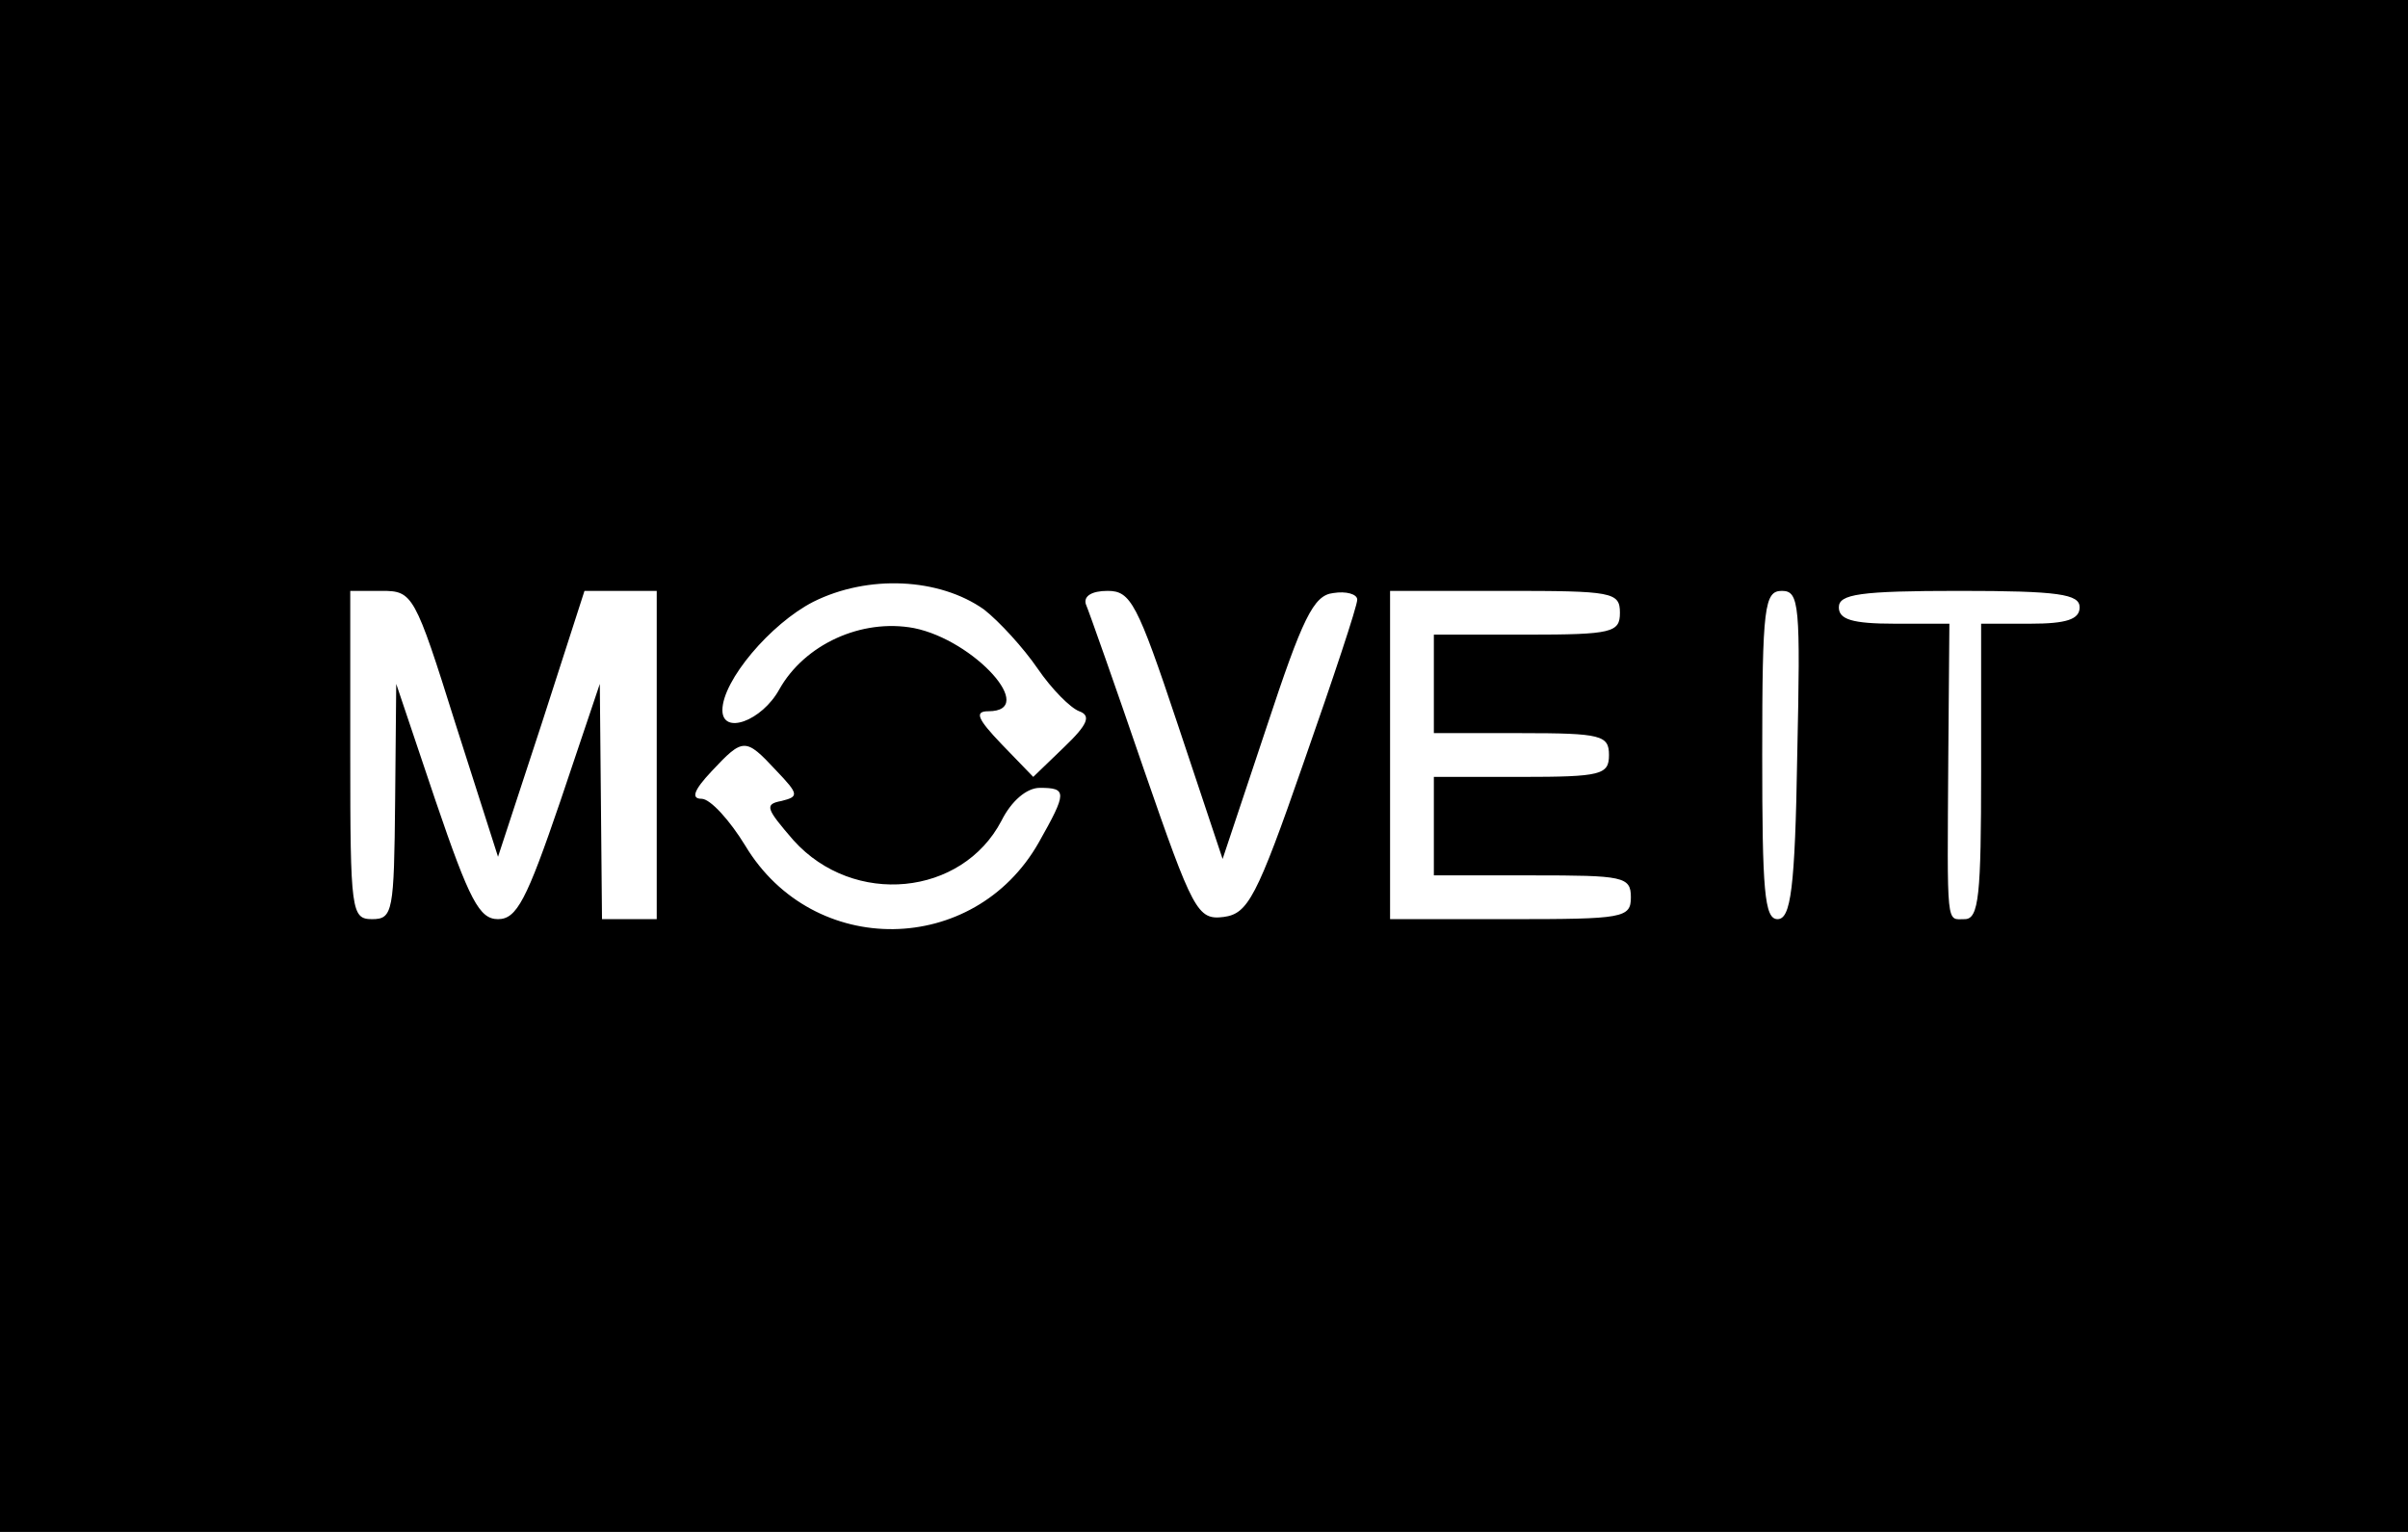
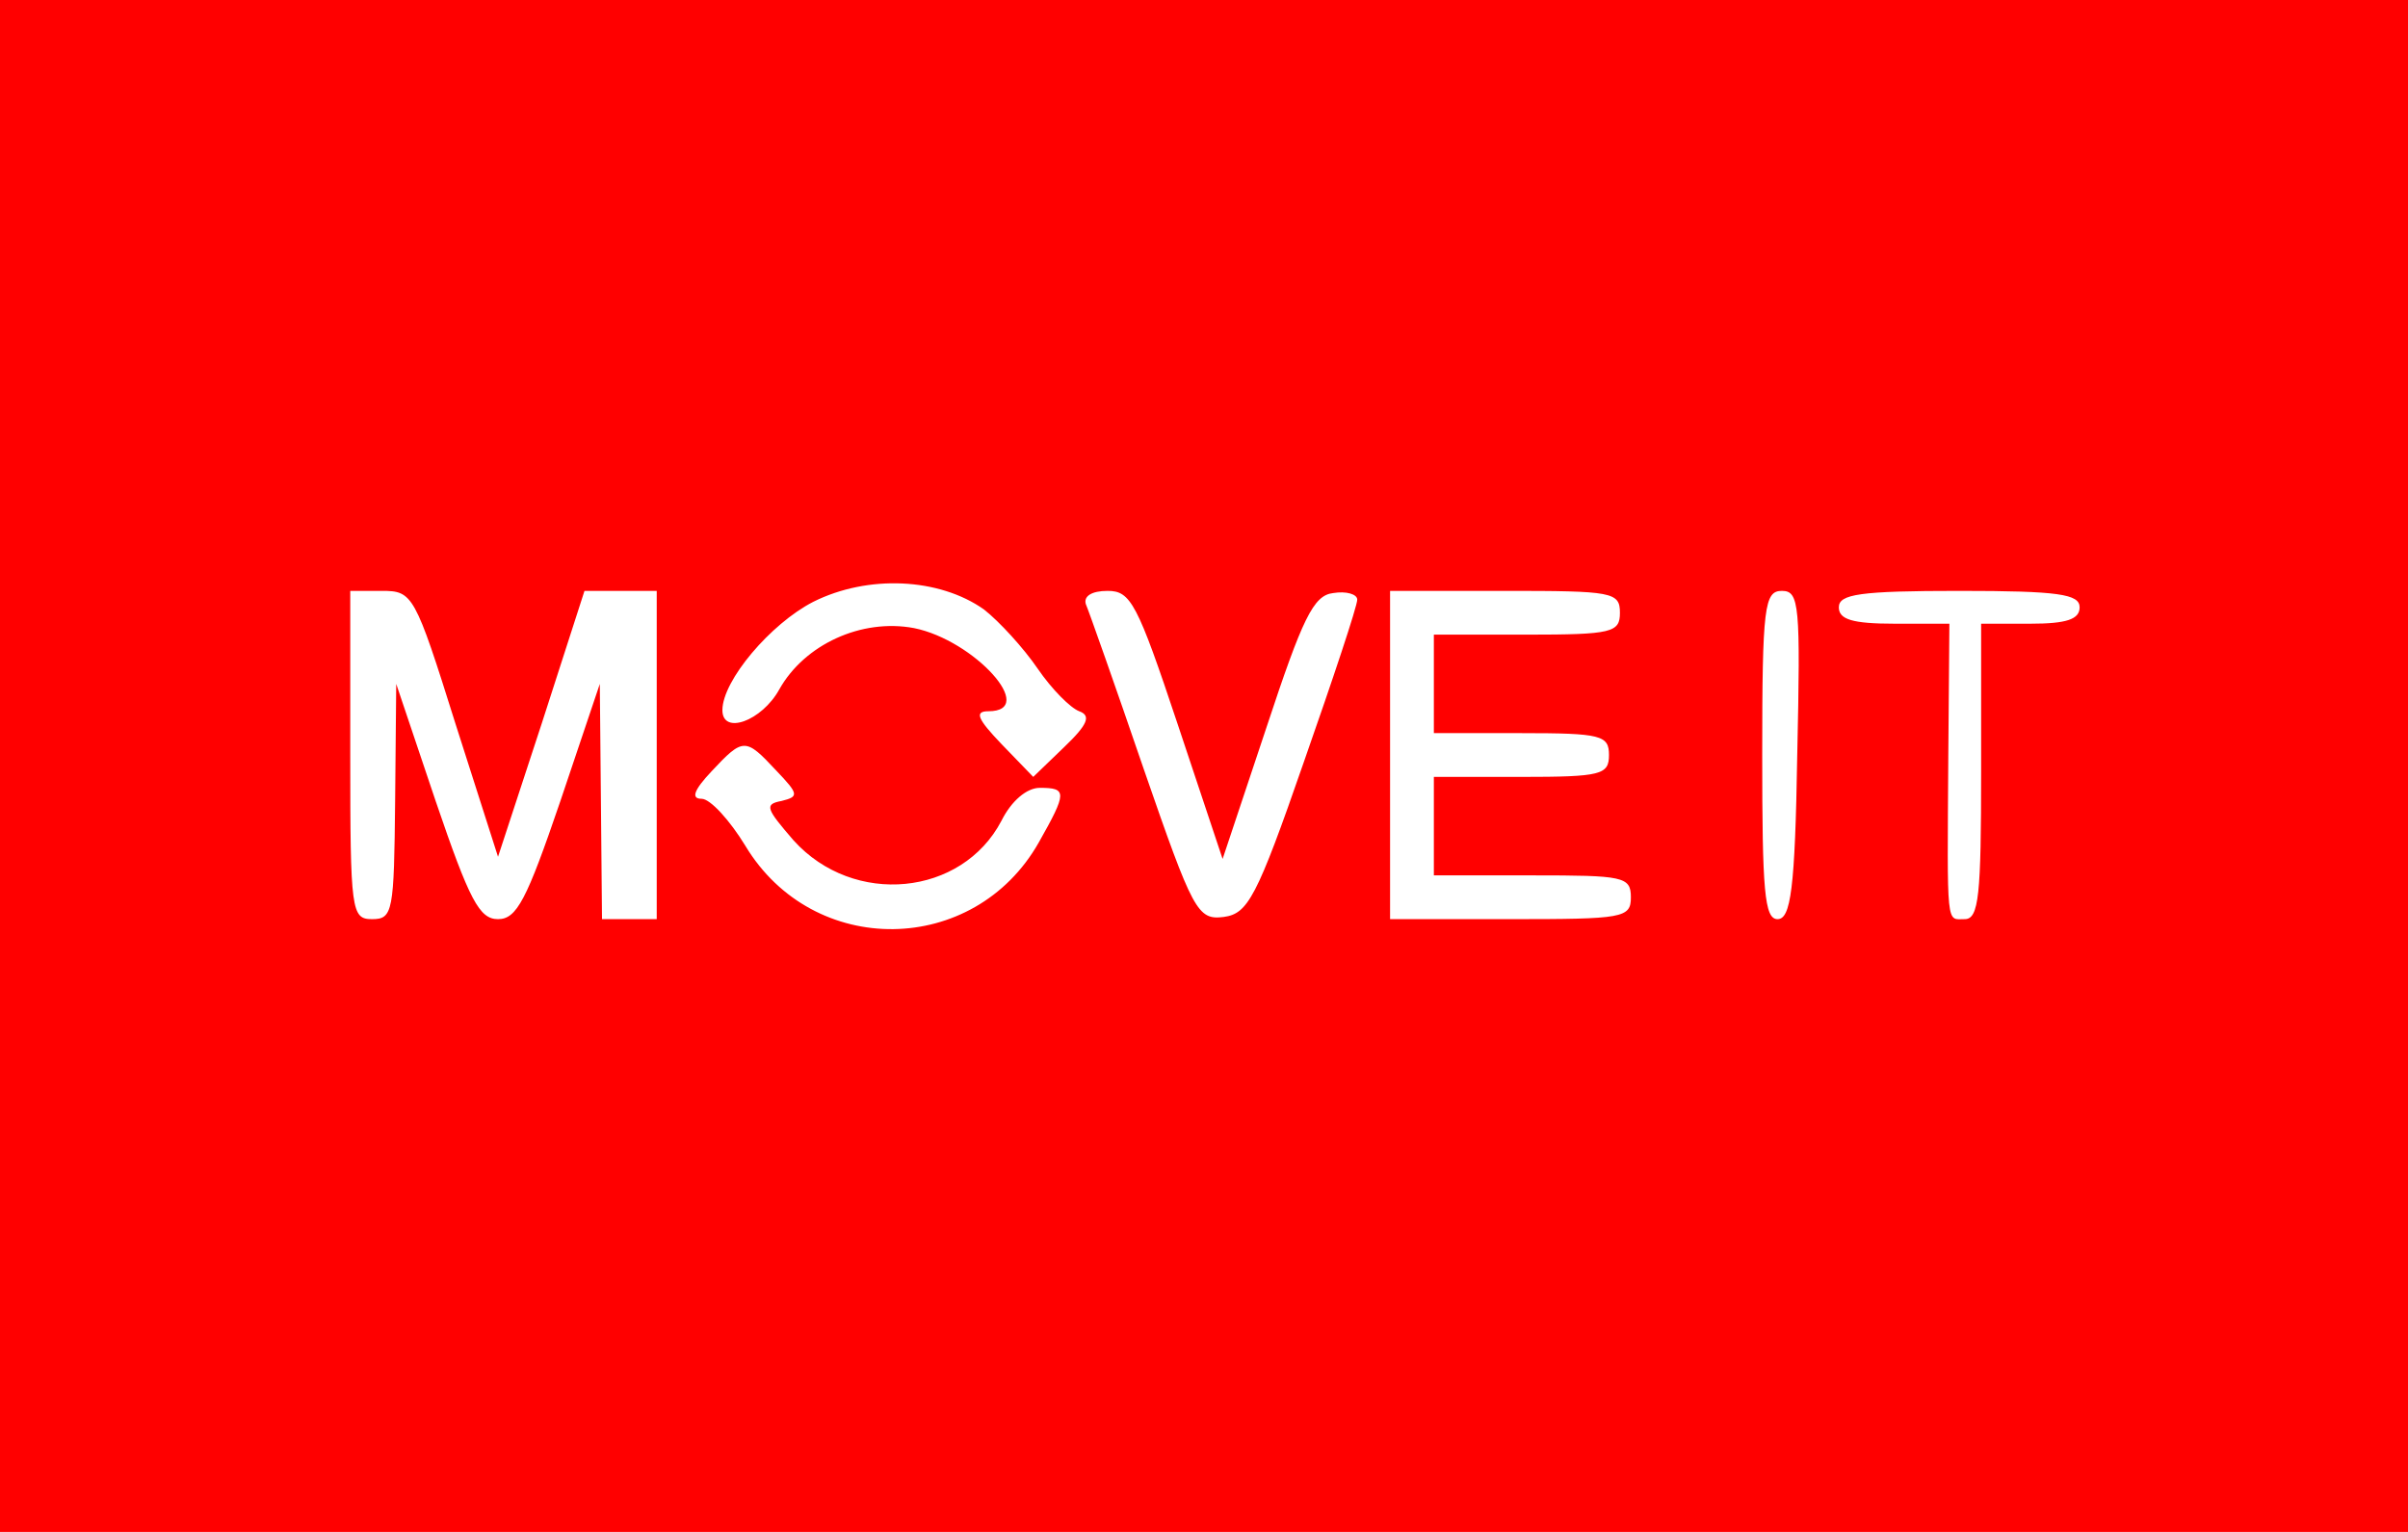
<svg xmlns="http://www.w3.org/2000/svg" version="1.0" width="220pt" height="140pt" viewBox="0 0 220 140" preserveAspectRatio="xMidYMid meet">
-   <g transform="translate(0,140) scale(0.1,-0.1)" fill="#000000" stroke="none">
+   <g transform="translate(0,140) scale(0.1,-0.1)" fill="#FF0000" stroke="none">
    <path d="M0 700 l0 -700 1100 0 1100 0 0 700 0 700 -1100 0 -1100 0 0 -700z m899 143 c14 -11 36 -35 49 -54 13 -19 30 -36 38 -39 11 -4 8 -12 -14 -33 l-28 -27 -29 30 c-22 23 -25 30 -12 30 46 0 -13 65 -68 76 -48 9 -100 -15 -123 -56 -16 -29 -52 -42 -52 -19 0 27 44 79 83 99 50 25 115 22 156 -7z m-483 -104 l39 -122 40 122 39 121 33 0 33 0 0 -150 0 -150 -25 0 -25 0 -1 108 -1 107 -36 -107 c-31 -91 -40 -108 -57 -108 -17 0 -26 17 -57 108 l-36 107 -1 -107 c-1 -101 -2 -108 -21 -108 -19 0 -20 7 -20 150 l0 150 29 0 c28 0 30 -3 67 -121z m660 -1 l41 -123 40 120 c33 100 43 121 61 123 12 2 22 -1 22 -6 0 -6 -22 -72 -49 -149 -43 -124 -51 -138 -73 -141 -24 -3 -28 5 -73 135 -26 76 -50 144 -53 151 -2 7 5 12 20 12 21 0 27 -11 64 -122z m404 102 c0 -18 -7 -20 -85 -20 l-85 0 0 -45 0 -45 80 0 c73 0 80 -2 80 -20 0 -18 -7 -20 -80 -20 l-80 0 0 -45 0 -45 90 0 c83 0 90 -1 90 -20 0 -19 -7 -20 -110 -20 l-110 0 0 150 0 150 105 0 c98 0 105 -1 105 -20z m162 -130 c-2 -123 -6 -150 -18 -150 -12 0 -14 26 -14 150 0 136 2 150 18 150 16 0 17 -13 14 -150z m258 135 c0 -11 -12 -15 -45 -15 l-45 0 0 -135 c0 -113 -2 -135 -15 -135 -17 0 -16 -10 -15 148 l1 122 -50 0 c-39 0 -51 4 -51 15 0 12 19 15 110 15 91 0 110 -3 110 -15z m-1191 -149 c21 -22 21 -24 5 -28 -16 -3 -14 -7 11 -36 55 -61 154 -51 190 18 9 18 23 30 35 30 25 0 25 -4 -1 -50 -59 -104 -206 -106 -268 -3 -14 23 -32 43 -40 43 -10 0 -7 8 9 25 29 31 31 31 59 1z" />
  </g>
</svg>
